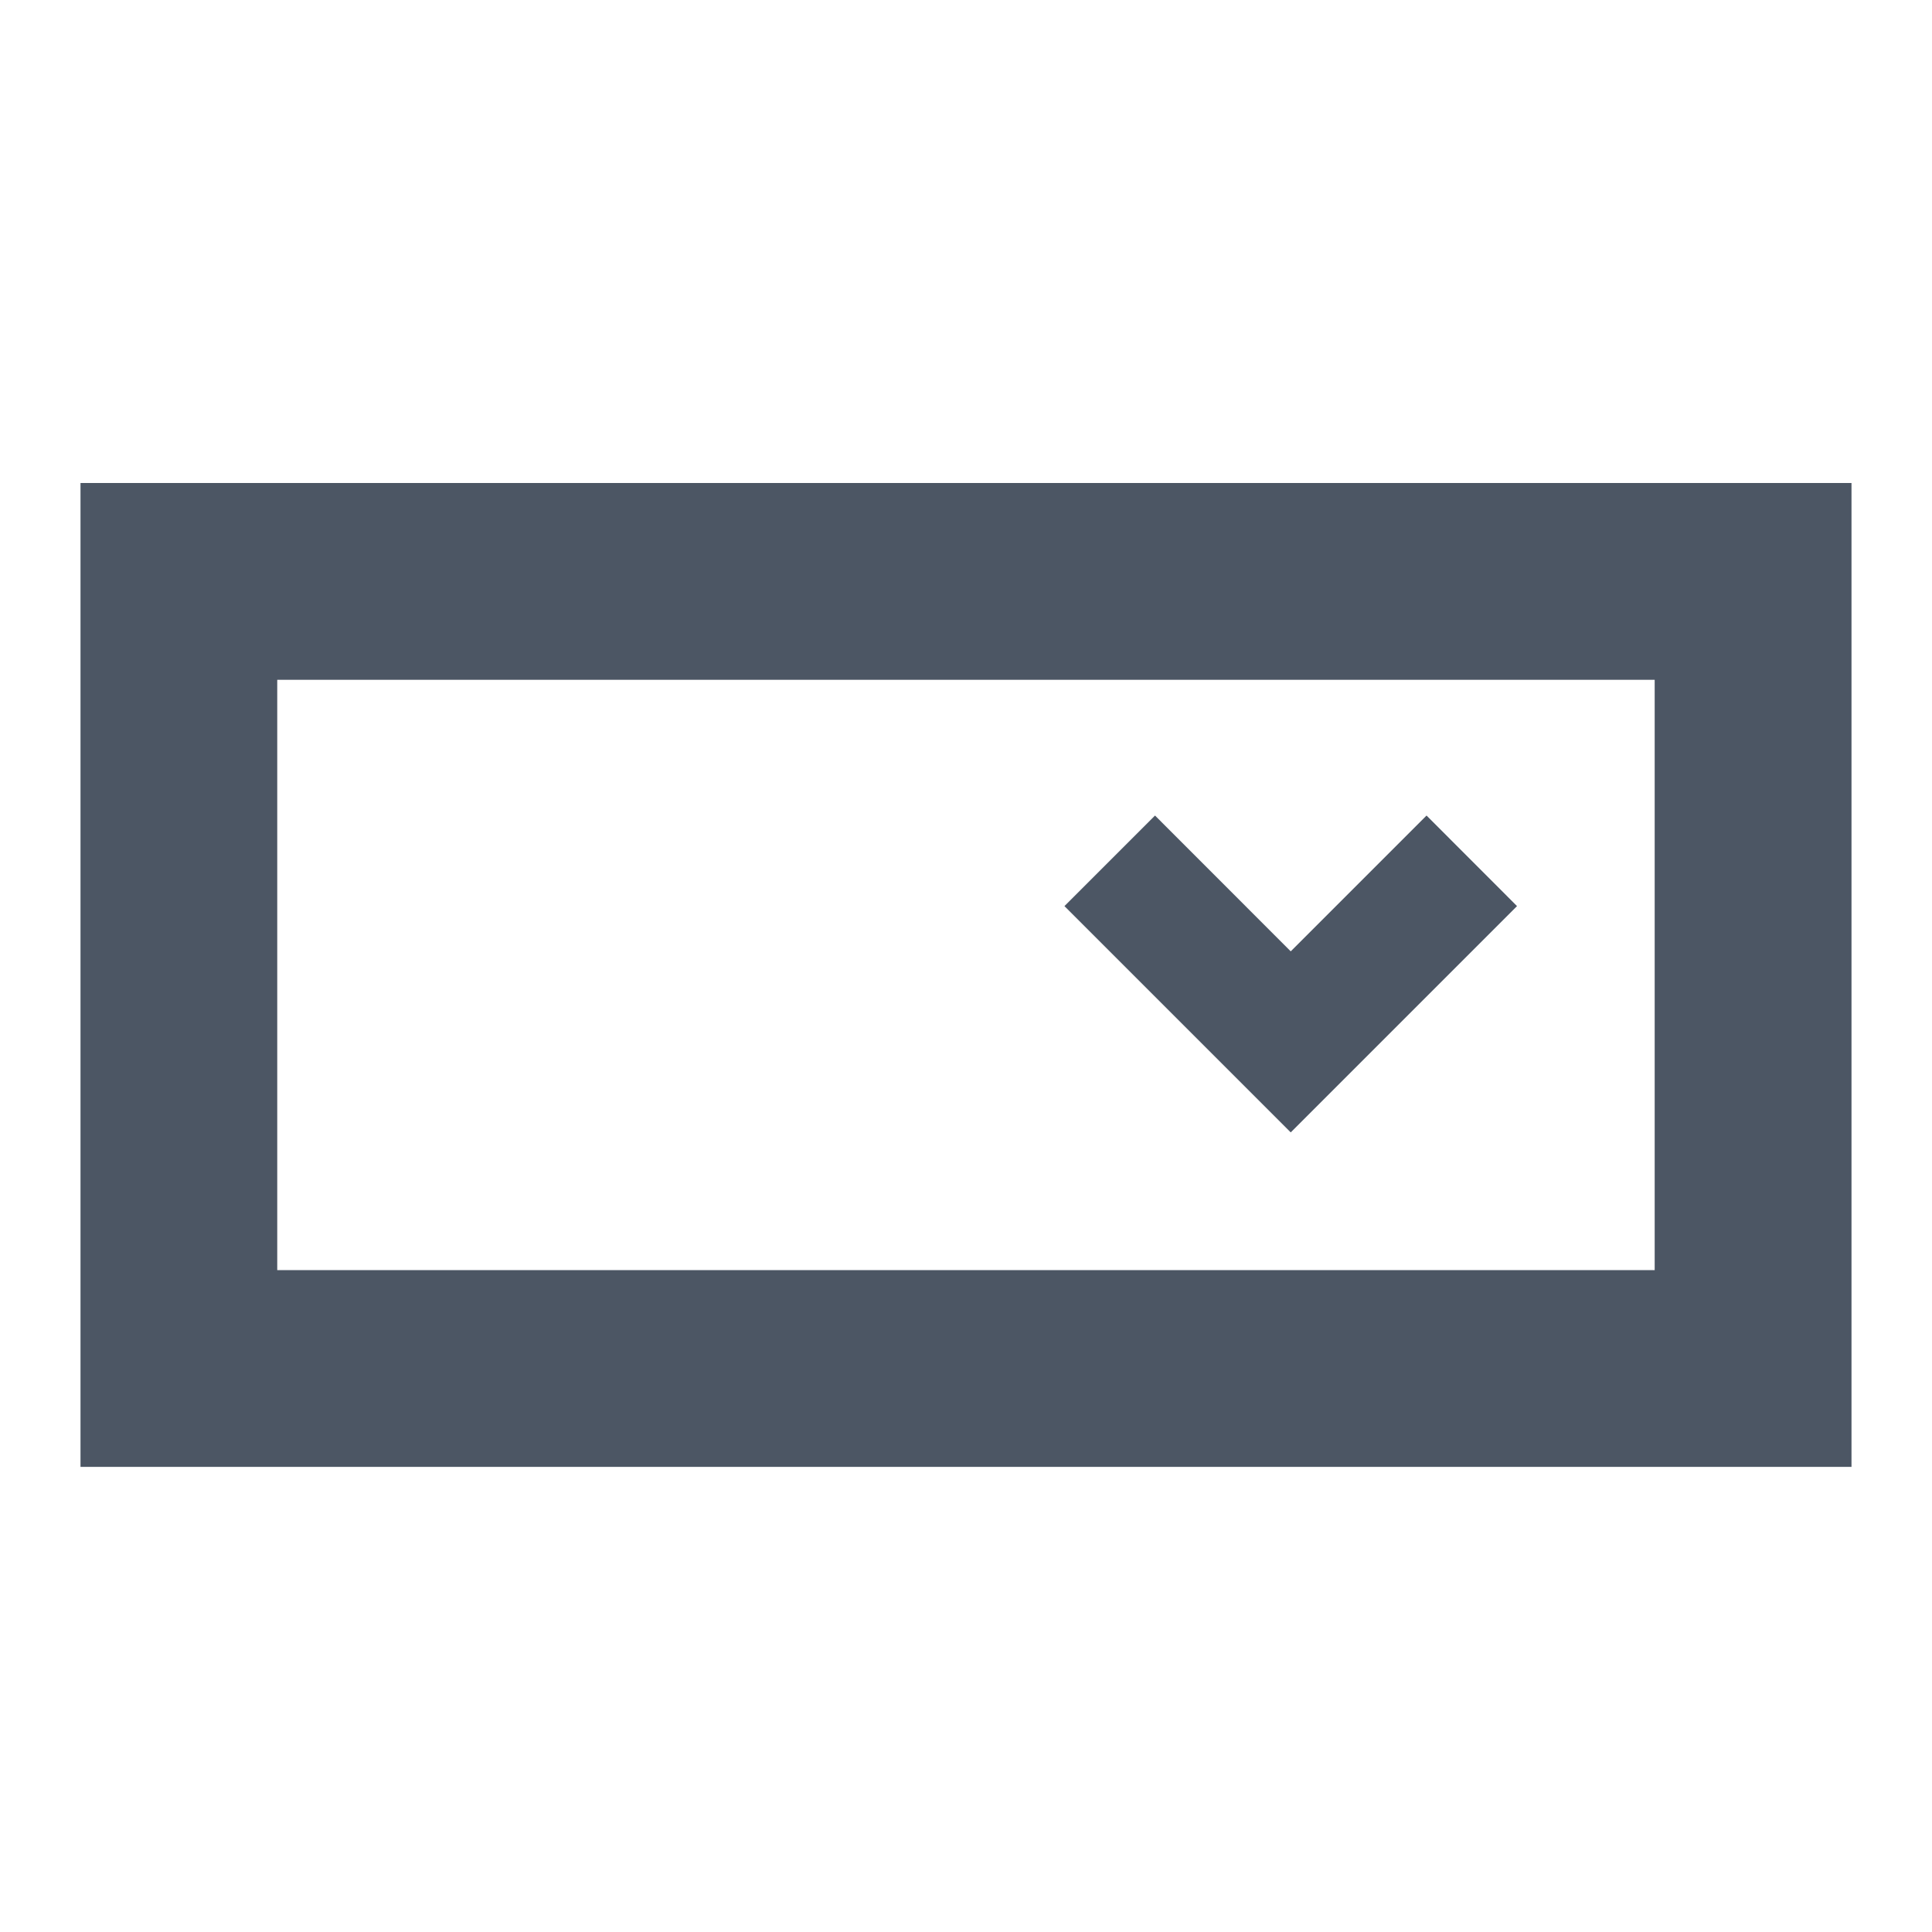
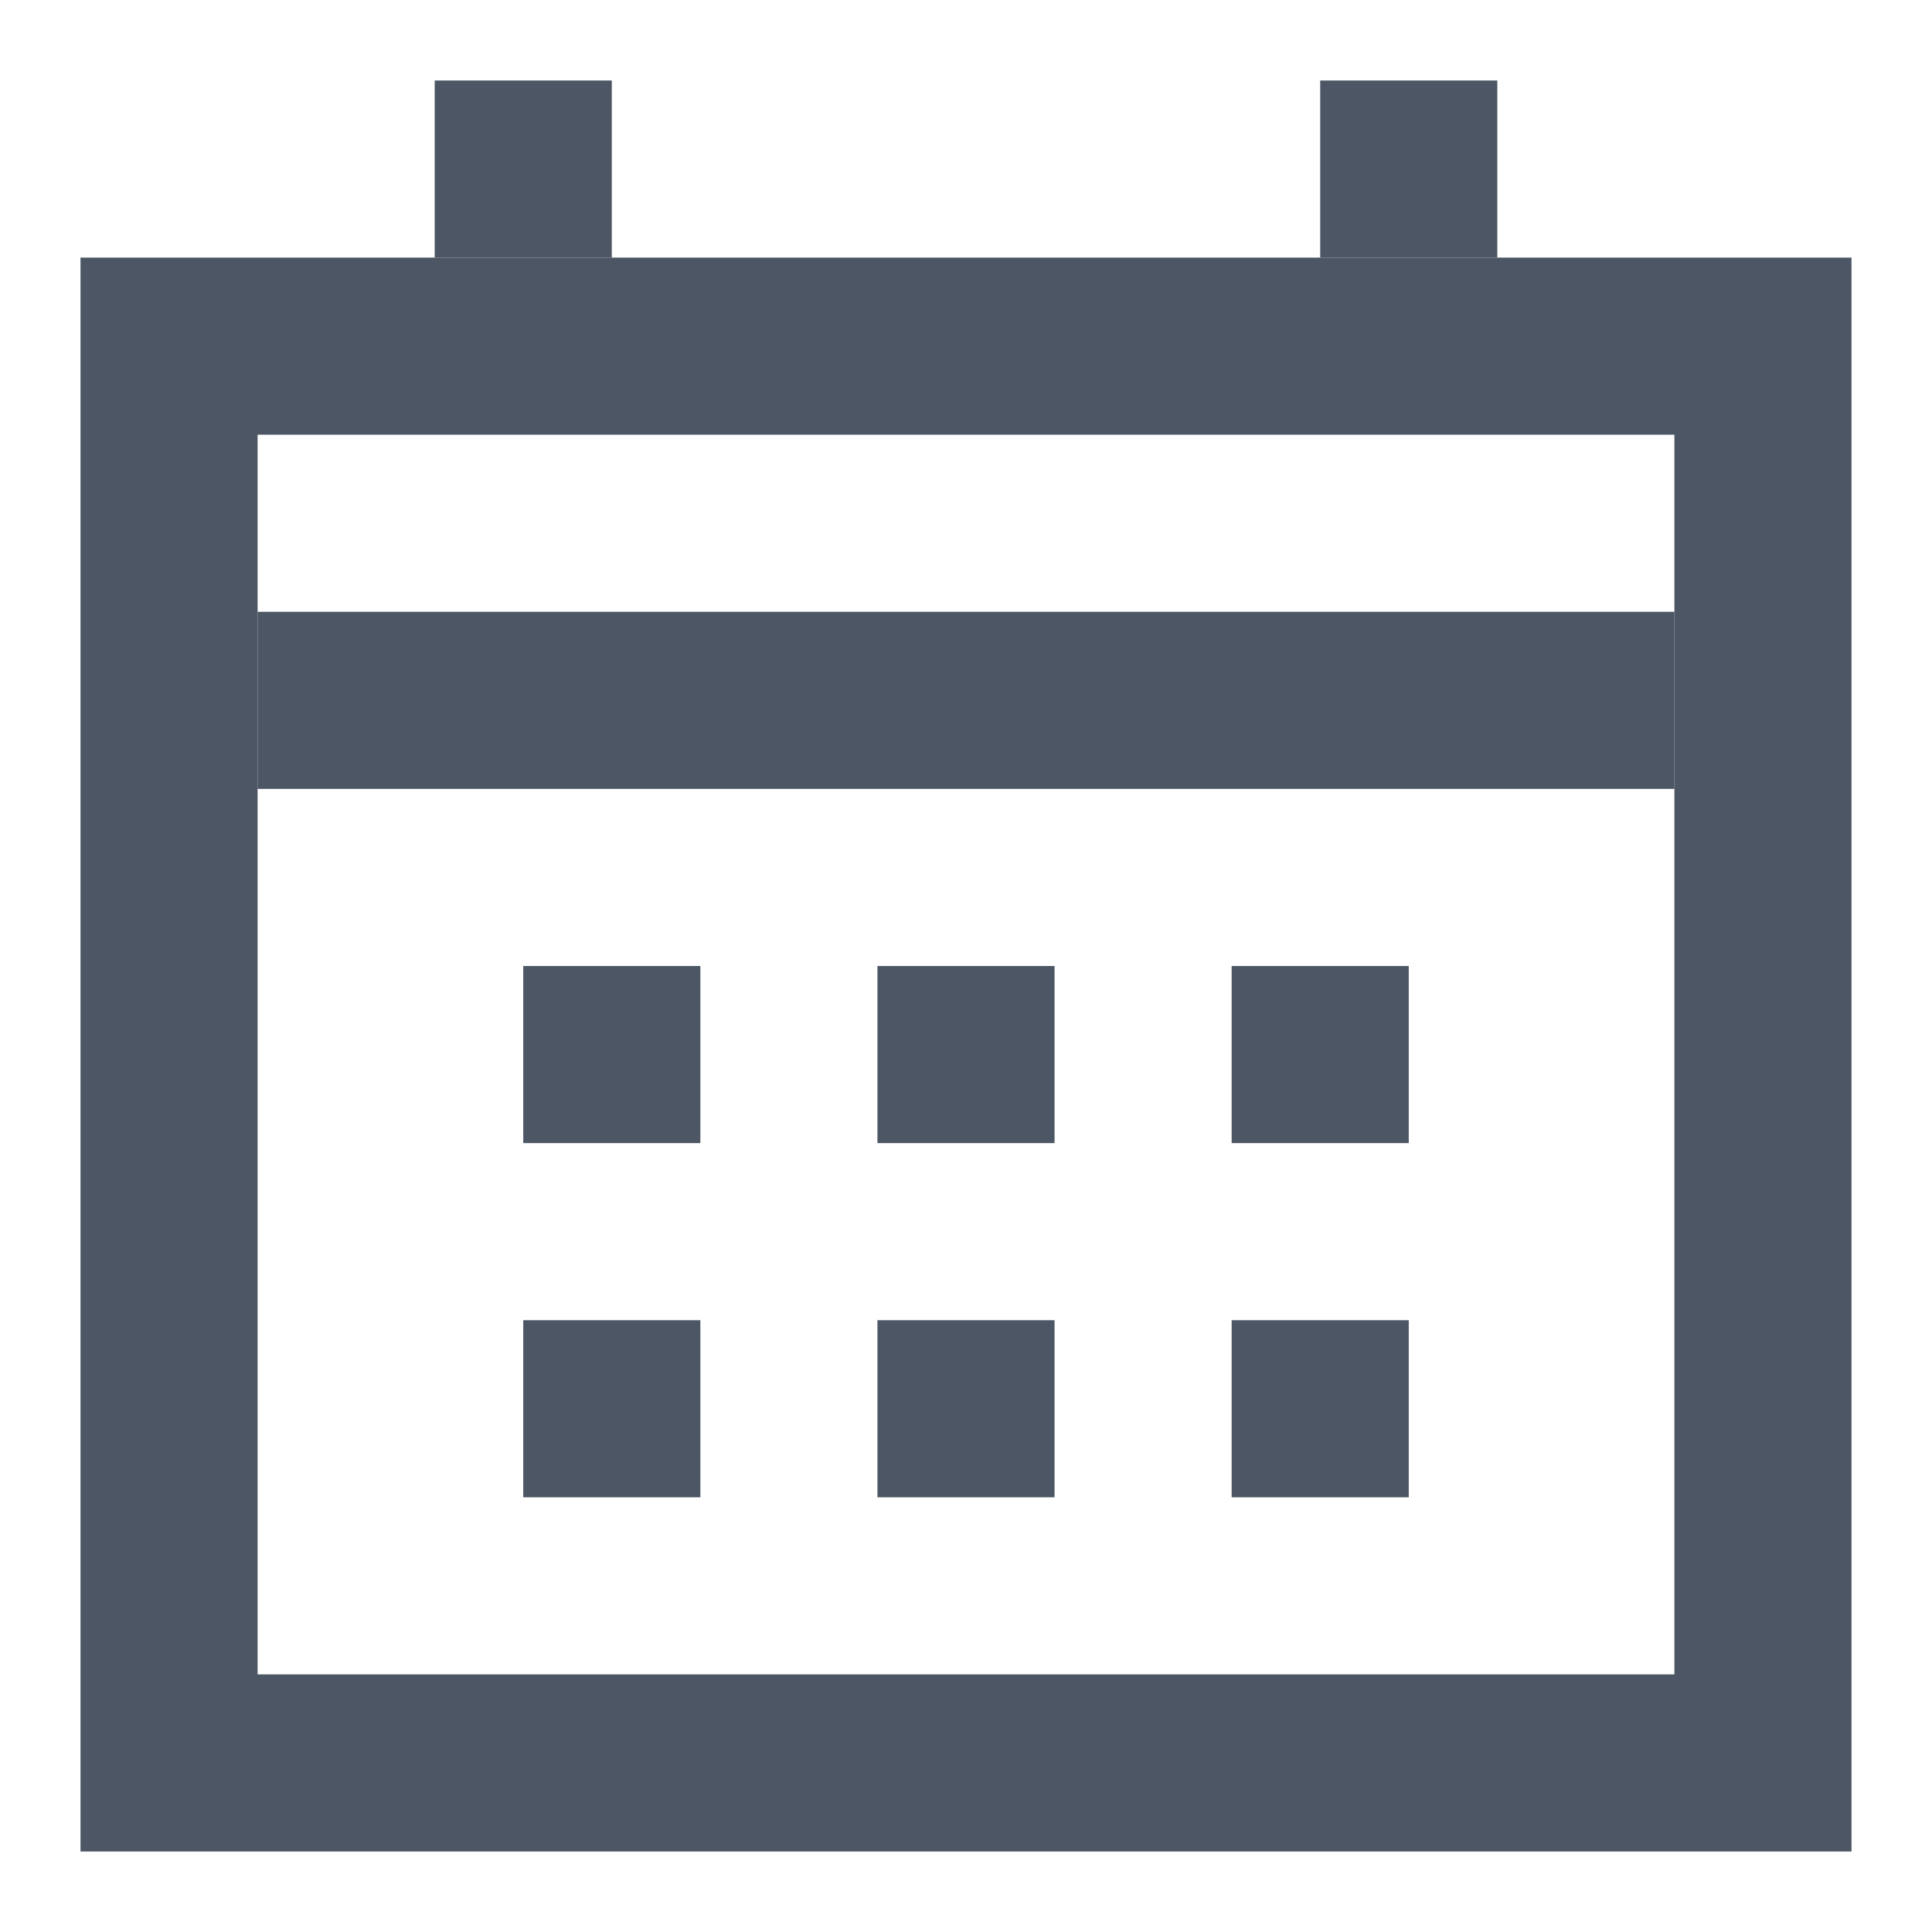
<svg xmlns="http://www.w3.org/2000/svg" width="24" height="24" viewBox="0 0 24 24" fill="none">
-   <path fill-rule="evenodd" clip-rule="evenodd" d="M23 6H1V18.222H23V6ZM3.444 8.445V15.778H20.555V8.445H3.444ZM13.223 11.256L16.034 14.067L18.845 11.256L17.721 10.131L16.034 11.818L14.348 10.131L13.223 11.256Z" fill="#4C5664" />
+   <path fill-rule="evenodd" clip-rule="evenodd" d="M1 3.2H7.6H16.4H18.6H23V23H1V3.2ZM3.2 20.8V9.8V7.6V5.4H20.8V7.6V9.8V20.8H3.2Z" fill="#4C5664" />
+   <path d="M5.4 1V3.2H7.6V1H5.4Z" fill="#4C5664" />
+   <path d="M16.4 1V3.2H18.6V1H16.4Z" fill="#4C5664" />
+   <path d="M3.2 9.8H20.8V7.6H3.2V9.8Z" fill="#4C5664" />
+   <path d="M6.5 14.2V12H8.7V14.2H6.5Z" fill="#4C5664" />
+   <path d="M6.5 18.6V16.4H8.7V18.6H6.5Z" fill="#4C5664" />
+   <path d="M10.9 14.2V12H13.1V14.2H10.9Z" fill="#4C5664" />
+   <path d="M10.9 18.6V16.4H13.1V18.6H10.9Z" fill="#4C5664" />
+   <path d="M15.3 14.2V12H17.5V14.2H15.3Z" fill="#4C5664" />
+   <path d="M15.3 18.6V16.4H17.5V18.6H15.3Z" fill="#4C5664" />
</svg>
